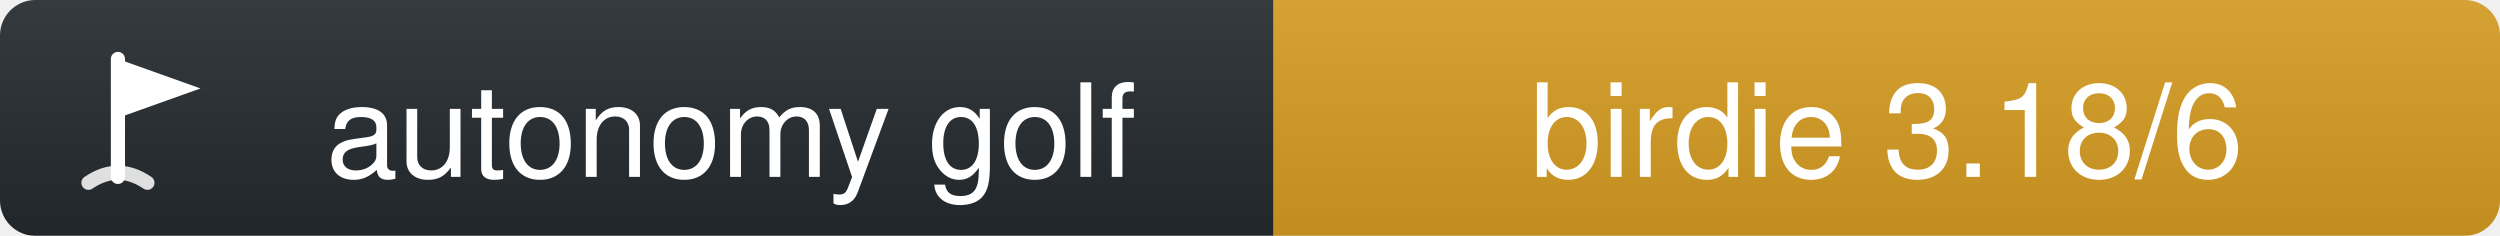
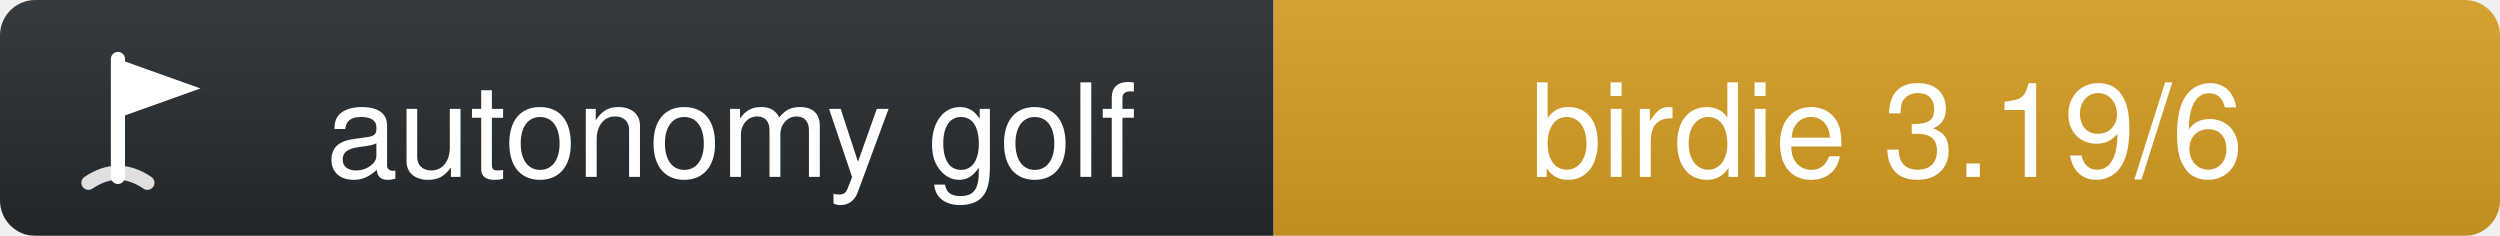
- <svg xmlns="http://www.w3.org/2000/svg" width="212" height="20" role="img" aria-label="Autonomy golf: birdie, 3.18/6 mean score, 7.00 mean complexity across 94 commits">
+ <svg xmlns="http://www.w3.org/2000/svg" width="212" height="20" role="img" aria-label="Autonomy golf: birdie, 3.19/6 mean score, 6.99 mean complexity across 95 commits">
  <linearGradient id="badge-fill" x2="0" y2="100%">
    <stop offset="0" stop-color="#ffffff" stop-opacity=".08" />
    <stop offset="1" stop-opacity=".08" />
  </linearGradient>
  <mask id="badge-mask">
    <rect width="212" height="20" rx="3" fill="#fff" />
  </mask>
  <g mask="url(#badge-mask)">
    <rect width="108" height="20" fill="#24292f" />
    <rect x="108" width="104" height="20" fill="#d29922" />
    <rect width="212" height="20" fill="url(#badge-fill)" />
  </g>
  <g fill="none" stroke="#fff" stroke-width="1.2" stroke-linecap="round" stroke-linejoin="round">
    <line x1="10" y1="5" x2="10" y2="15" />
    <path d="M10 5 L17 7.5 L10 10 Z" fill="#fff" stroke="none" />
    <path d="M7.5 15.5 Q10 13.8 12.5 15.5" opacity="0.85" />
  </g>
  <g fill="#fff" text-anchor="middle" font-family="-apple-system,BlinkMacSystemFont,'Segoe UI',Helvetica,Arial,sans-serif" font-size="11">
    <text x="62.0" y="15">autonomy golf</text>
-     <text x="160.0" y="15">birdie 3.18/6</text>
+     <text x="160.0" y="15">birdie 3.19/6</text>
  </g>
</svg>
